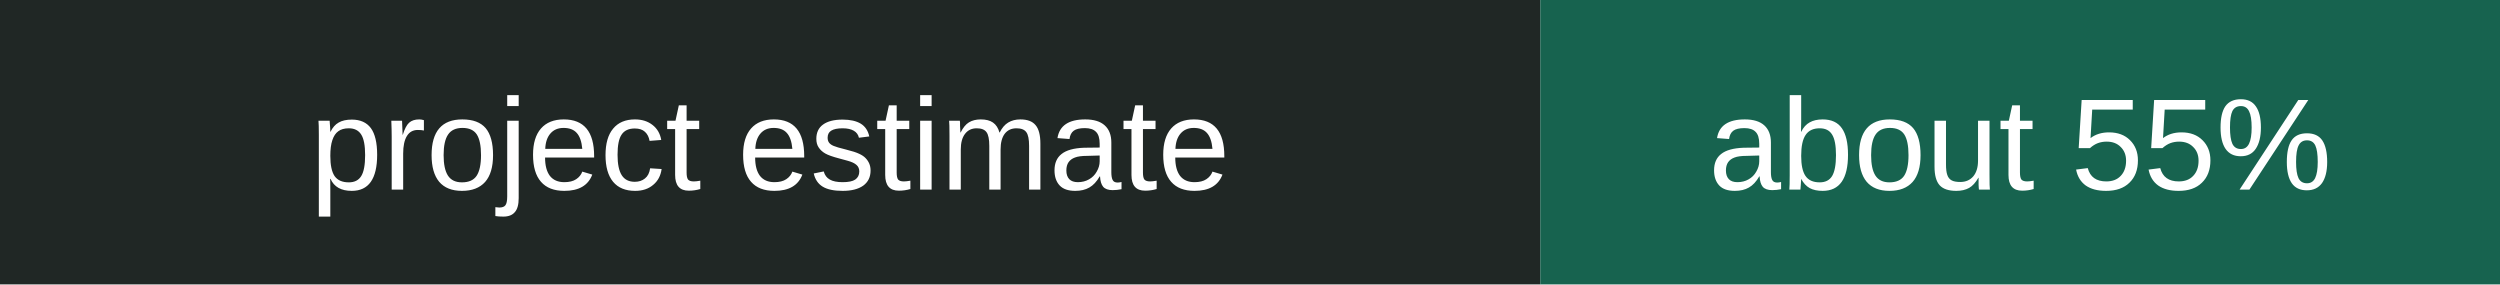
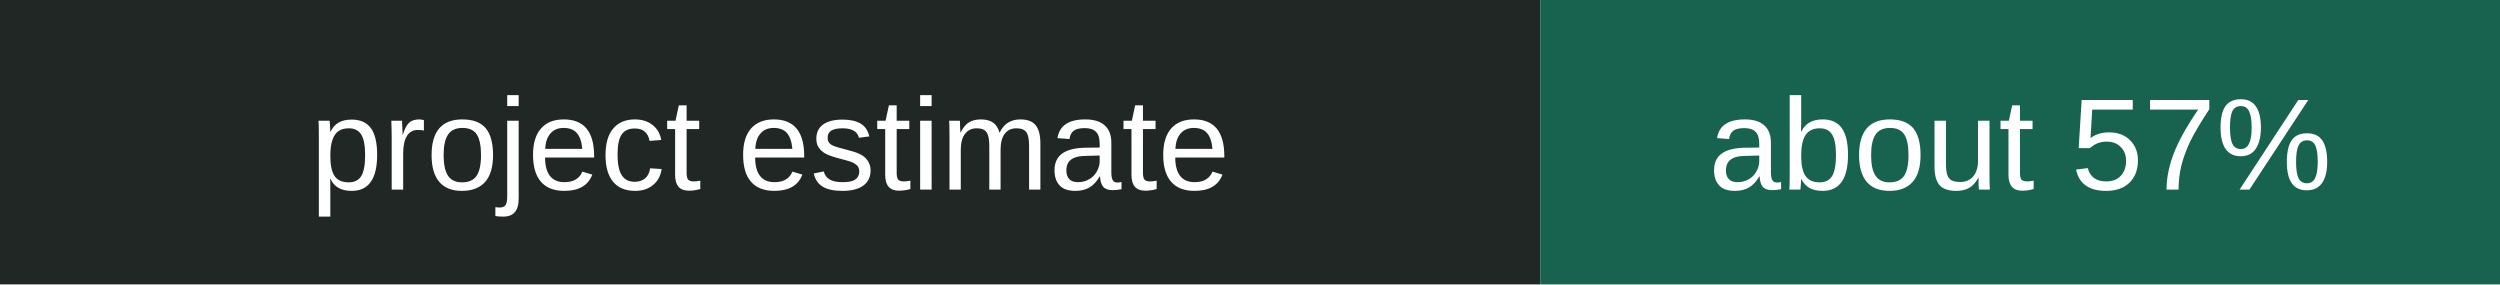
- <svg xmlns="http://www.w3.org/2000/svg" width="211" height="24" role="img" aria-label="project estimate: about 55%">
+ <svg xmlns="http://www.w3.org/2000/svg" width="211" height="24" role="img" aria-label="project estimate: about 57%">
  <rect width="130" height="24" fill="#202725" />
  <rect x="130" width="81" height="24" fill="#17634f" />
  <g fill="#fff" font-family="Verdana,Arial,sans-serif" font-size="11" text-anchor="middle">
    <text x="65" y="16">project estimate</text>
-     <text x="170.5" y="16">about 55%</text>
+     <text x="170.5" y="16">about 57%</text>
  </g>
</svg>
